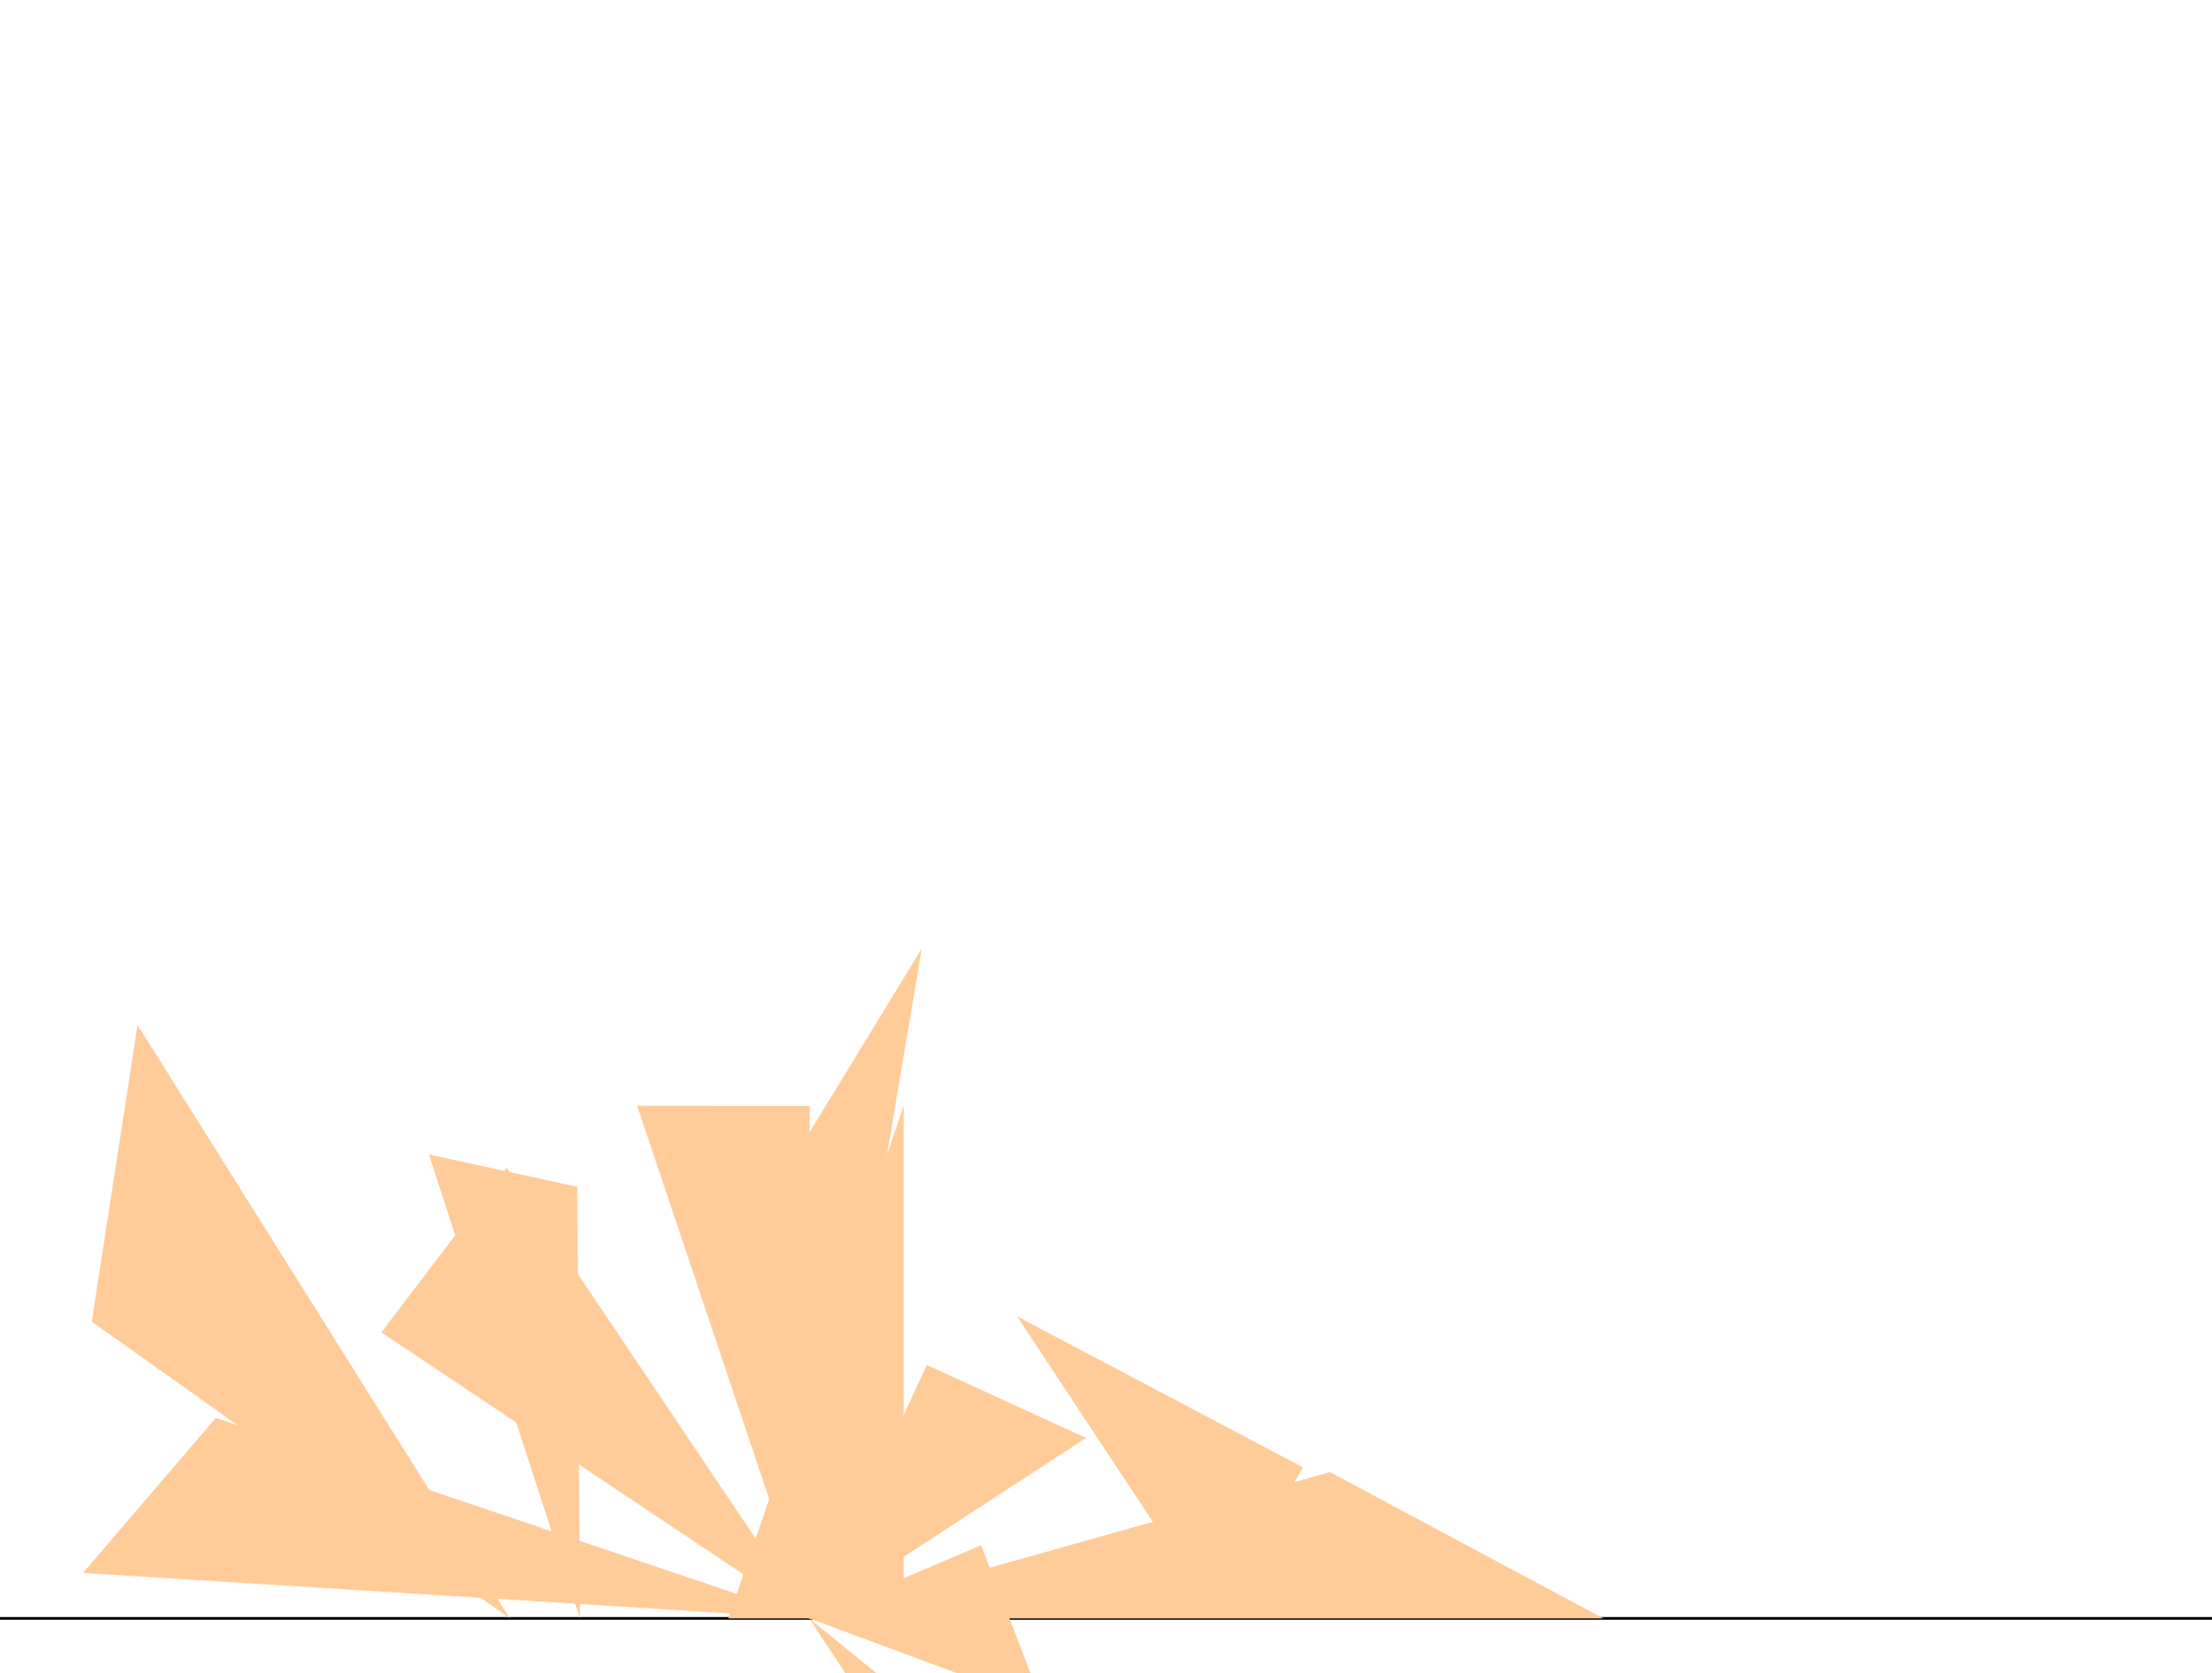
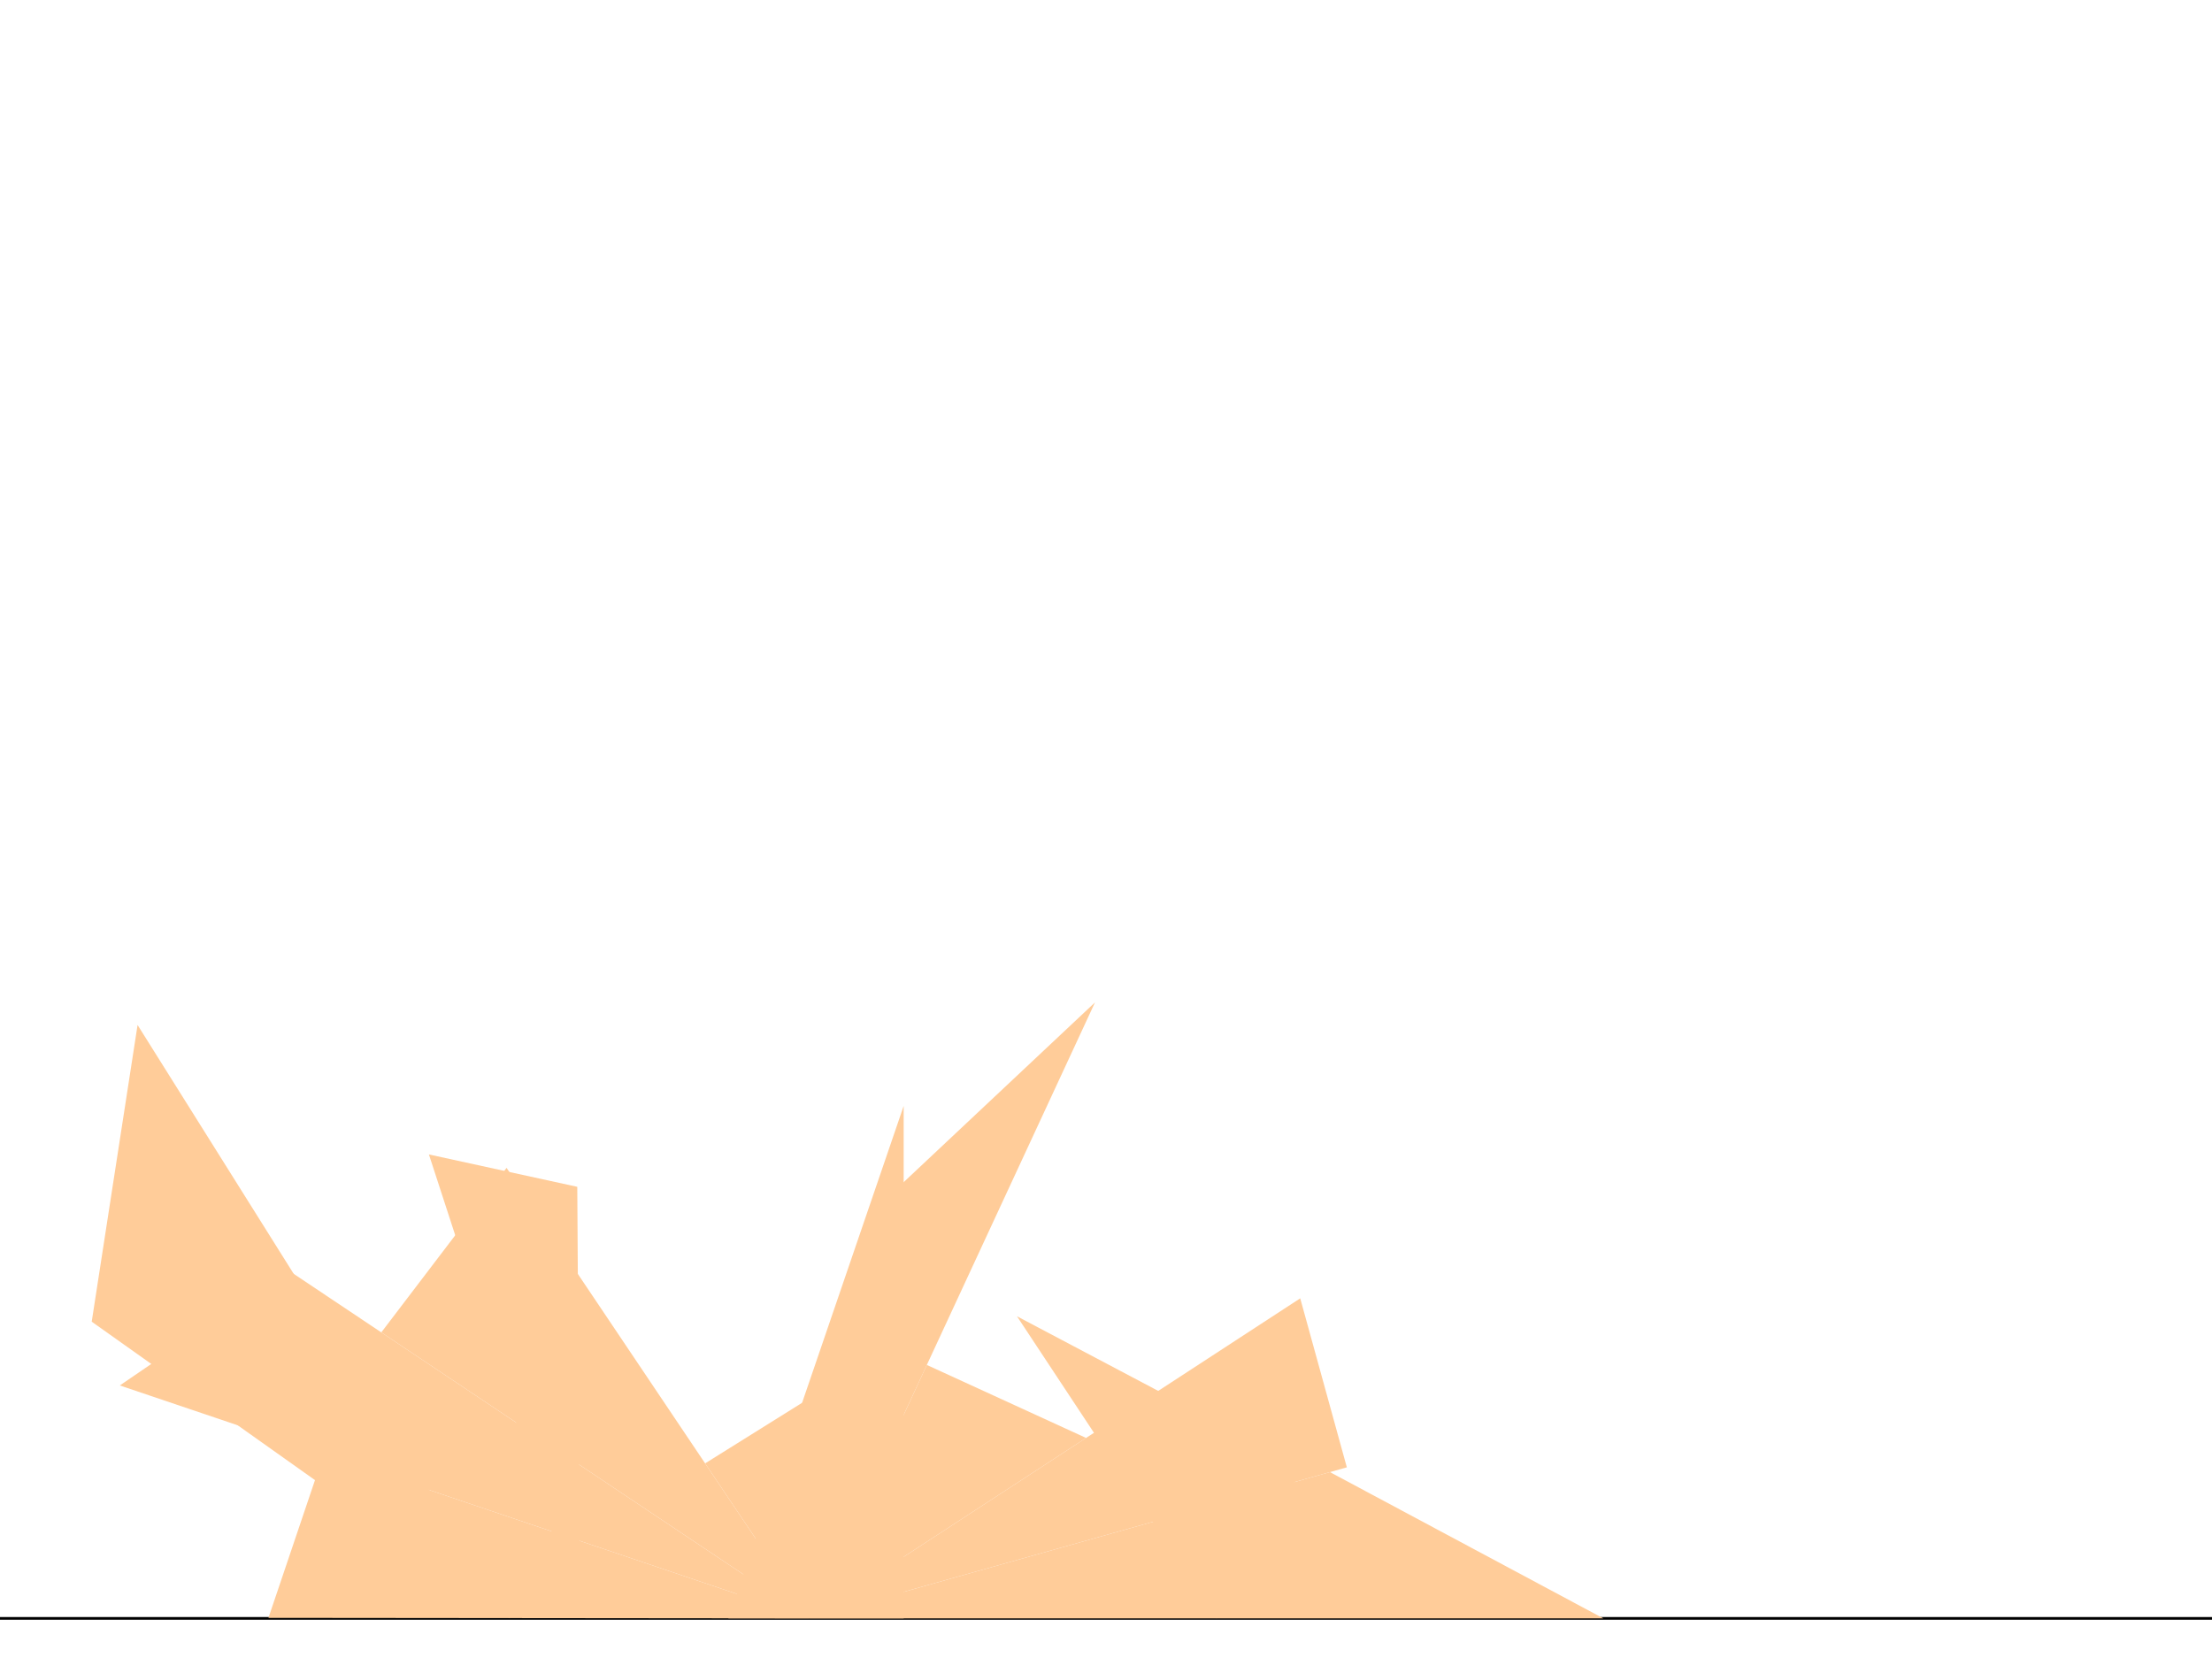
<svg xmlns="http://www.w3.org/2000/svg" version="1.1" viewBox="0 0 820 620">
  <g transform="scale(1 -1)">
    <g transform="translate(0 -600)" fill="#ffcc99">
      <line id="x" x1="0" x2="820" y1="0" y2="0" stroke="#000000" />
-       <polygon id="D1" points="300.177 190.000 236.177 190.060 300.000 0.000" />
+       <polygon id="D1" points="119.997 60.819 99.511 0.187 300.000 0.000" />
      <polygon id="D2" points="34.000 110.000 189.000 0.000 51.000 220.000" />
      <polygon id="D3" points="215.000 0.000 214.000 160.000 159.000 172.000" />
-       <polygon id="D4" points="30.748 16.855 300.000 0.000 79.991 74.337" />
+       <polygon id="D4" points="44.415 86.357 300.000 0.000 106.923 129.040" />
      <polygon id="D5" points="270.000 0.000 335.000 190.000 335.000 0.000" />
      <polygon id="D6" points="300.000 0.000 187.787 167.028 141.349 106.032" />
      <polygon id="D7" points="451.000 0.000 377.000 112.000 483.000 56.000" />
-       <polygon id="D8" points="386.648 -32.142 363.694 27.130 300.000 0.000" />
-       <polygon id="D9" points="300.000 0.000 284.256 154.315 341.676 248.272" />
+       <polygon id="D8" points="315.299 91.142 261.392 57.467 300.000 0.000" />
+       <polygon id="D9" points="300.000 0.000 325.679 152.976 405.928 228.375" />
      <polygon id="D10" points="300.000 0.000 402.613 66.899 343.582 93.961" />
-       <polygon id="D11" points="413.889 -172.857 468.339 -137.357 300.000 0.000" />
-       <polygon id="D12" points="594.382 0.000 300.000 0.000 493.014 54.236" />
+       <polygon id="D11" points="499.284 55.997 482.003 118.658 300.000 0.000" />
+       <polygon id="D12" points="594.382 -0.000 300.000 0.000 493.014 54.236" />
    </g>
  </g>
</svg>
